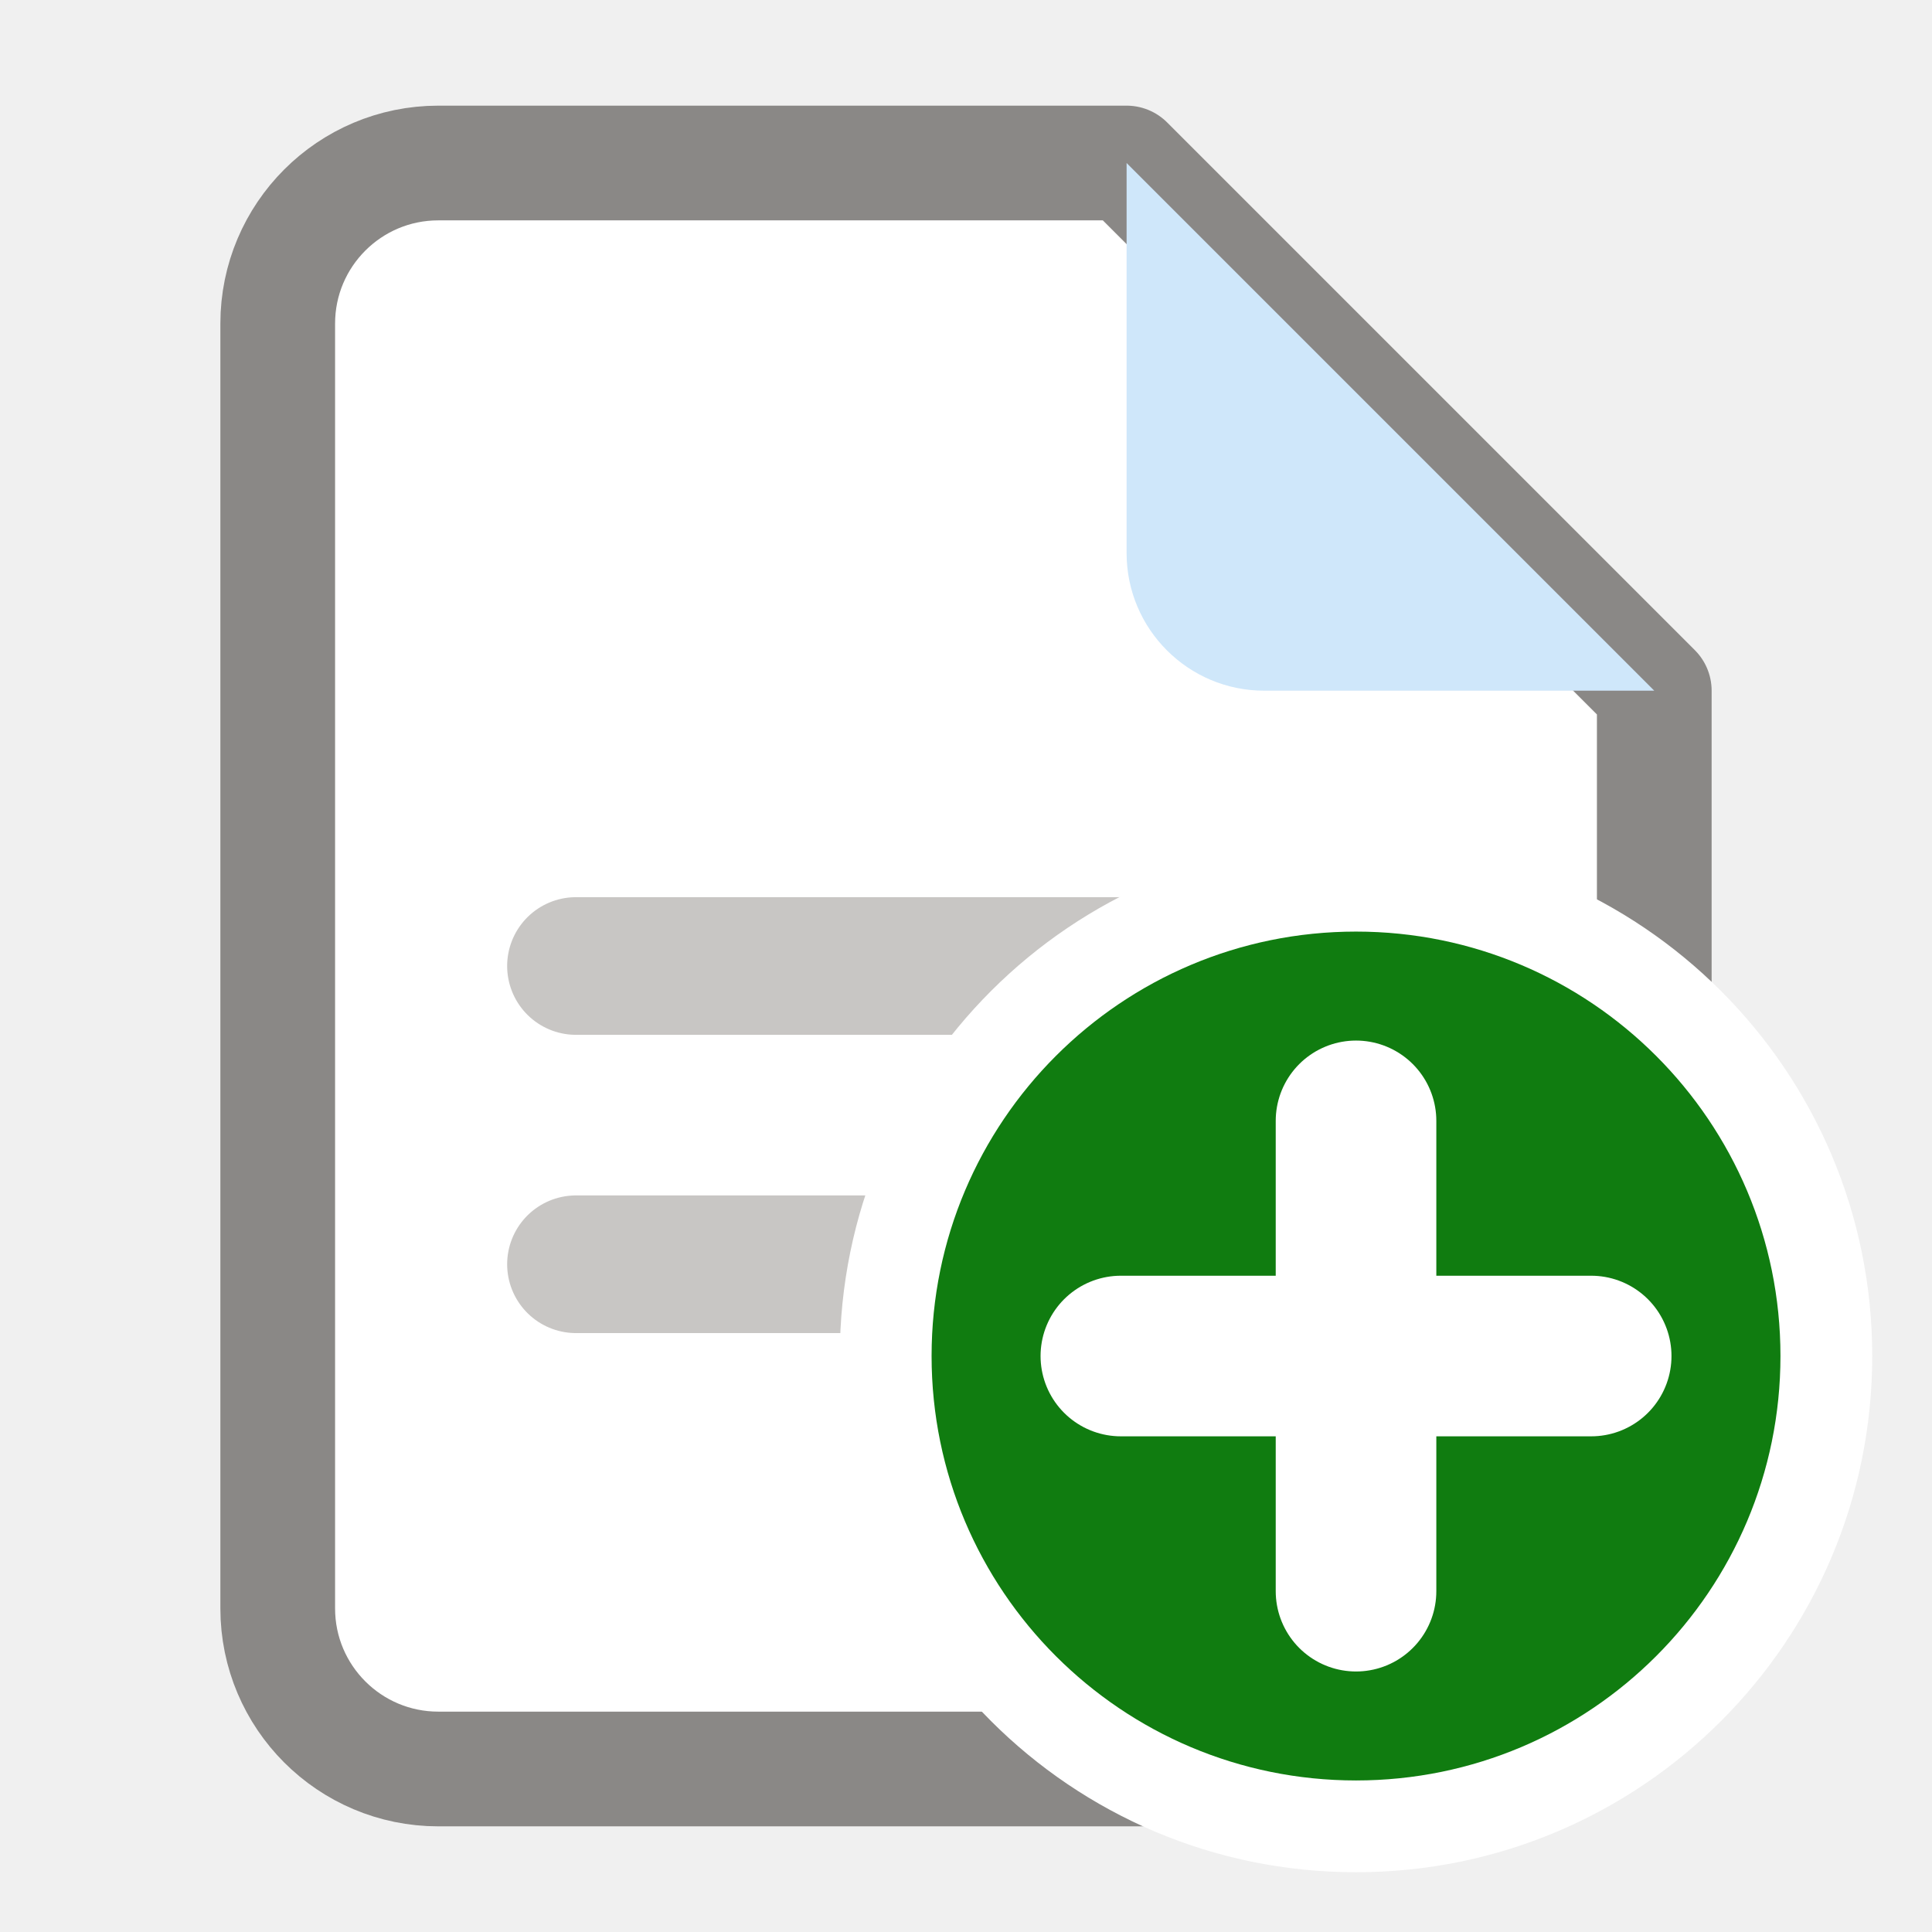
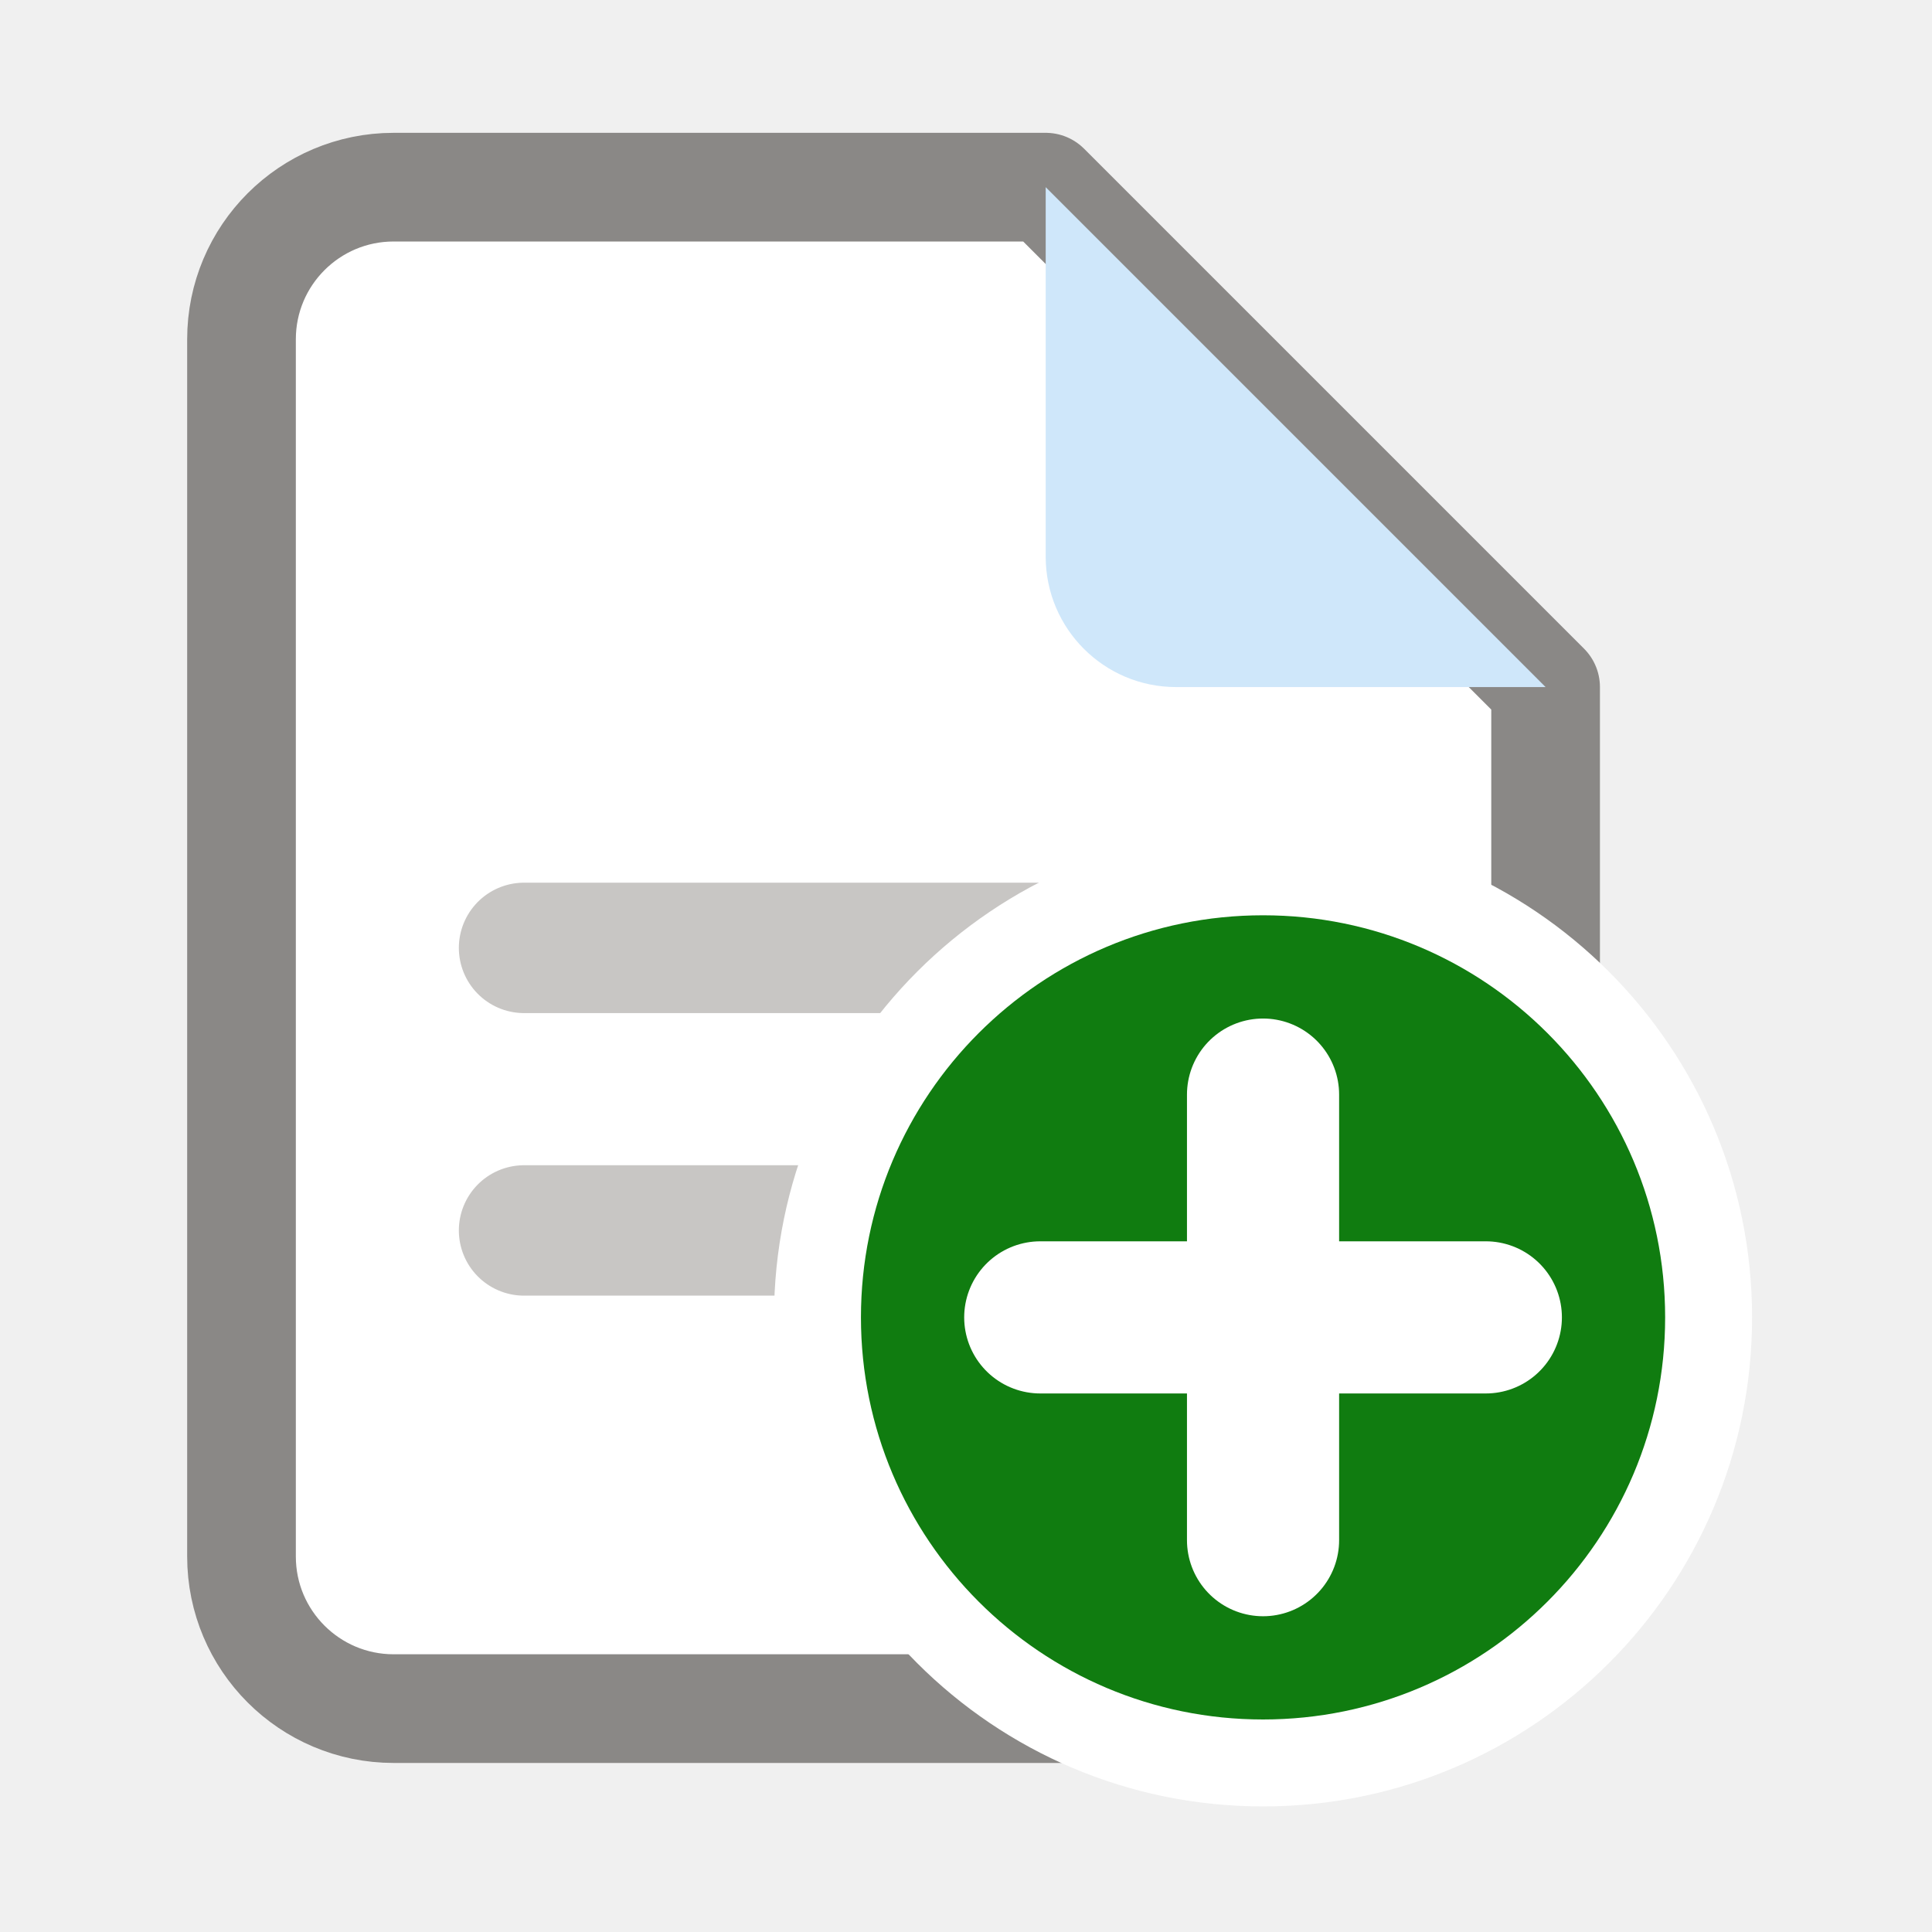
<svg xmlns="http://www.w3.org/2000/svg" width="16" height="16" viewBox="0 0 16 16">
-   <g transform="translate(0.4 0.4) scale(0.95)">
+   <g transform="translate(0.2 0.65) scale(0.9)">
    <path d="M2 2.4A1.4 1.4 0 0 1 3.4 1h6L14 5.6V13.6A1.4 1.4 0 0 1 12.6 15H3.4A1.4 1.4 0 0 1 2 13.6Z" fill="#ffffff" stroke="#8a8886" stroke-width="1" stroke-linecap="round" stroke-linejoin="round" />
    <path d="M9.4 1 14 5.6h-3.4a1.2 1.2 0 0 1-1.2-1.2Z" fill="#cfe7fa" />
    <path d="M4.6 8h6.8M4.6 10.6h6.8" fill="none" stroke="#c8c6c4" stroke-width="1.2" stroke-linecap="round" stroke-linejoin="round" />
    <circle cx="11.4" cy="11.4" r="4.5" fill="#ffffff" />
    <circle cx="11.4" cy="11.4" r="3.7" fill="#107c10" />
    <path d="M9.35 11.4h4.1M11.4 9.35v4.1" fill="none" stroke="#ffffff" stroke-width="1.4" stroke-linecap="round" stroke-linejoin="round" />
  </g>
</svg>
